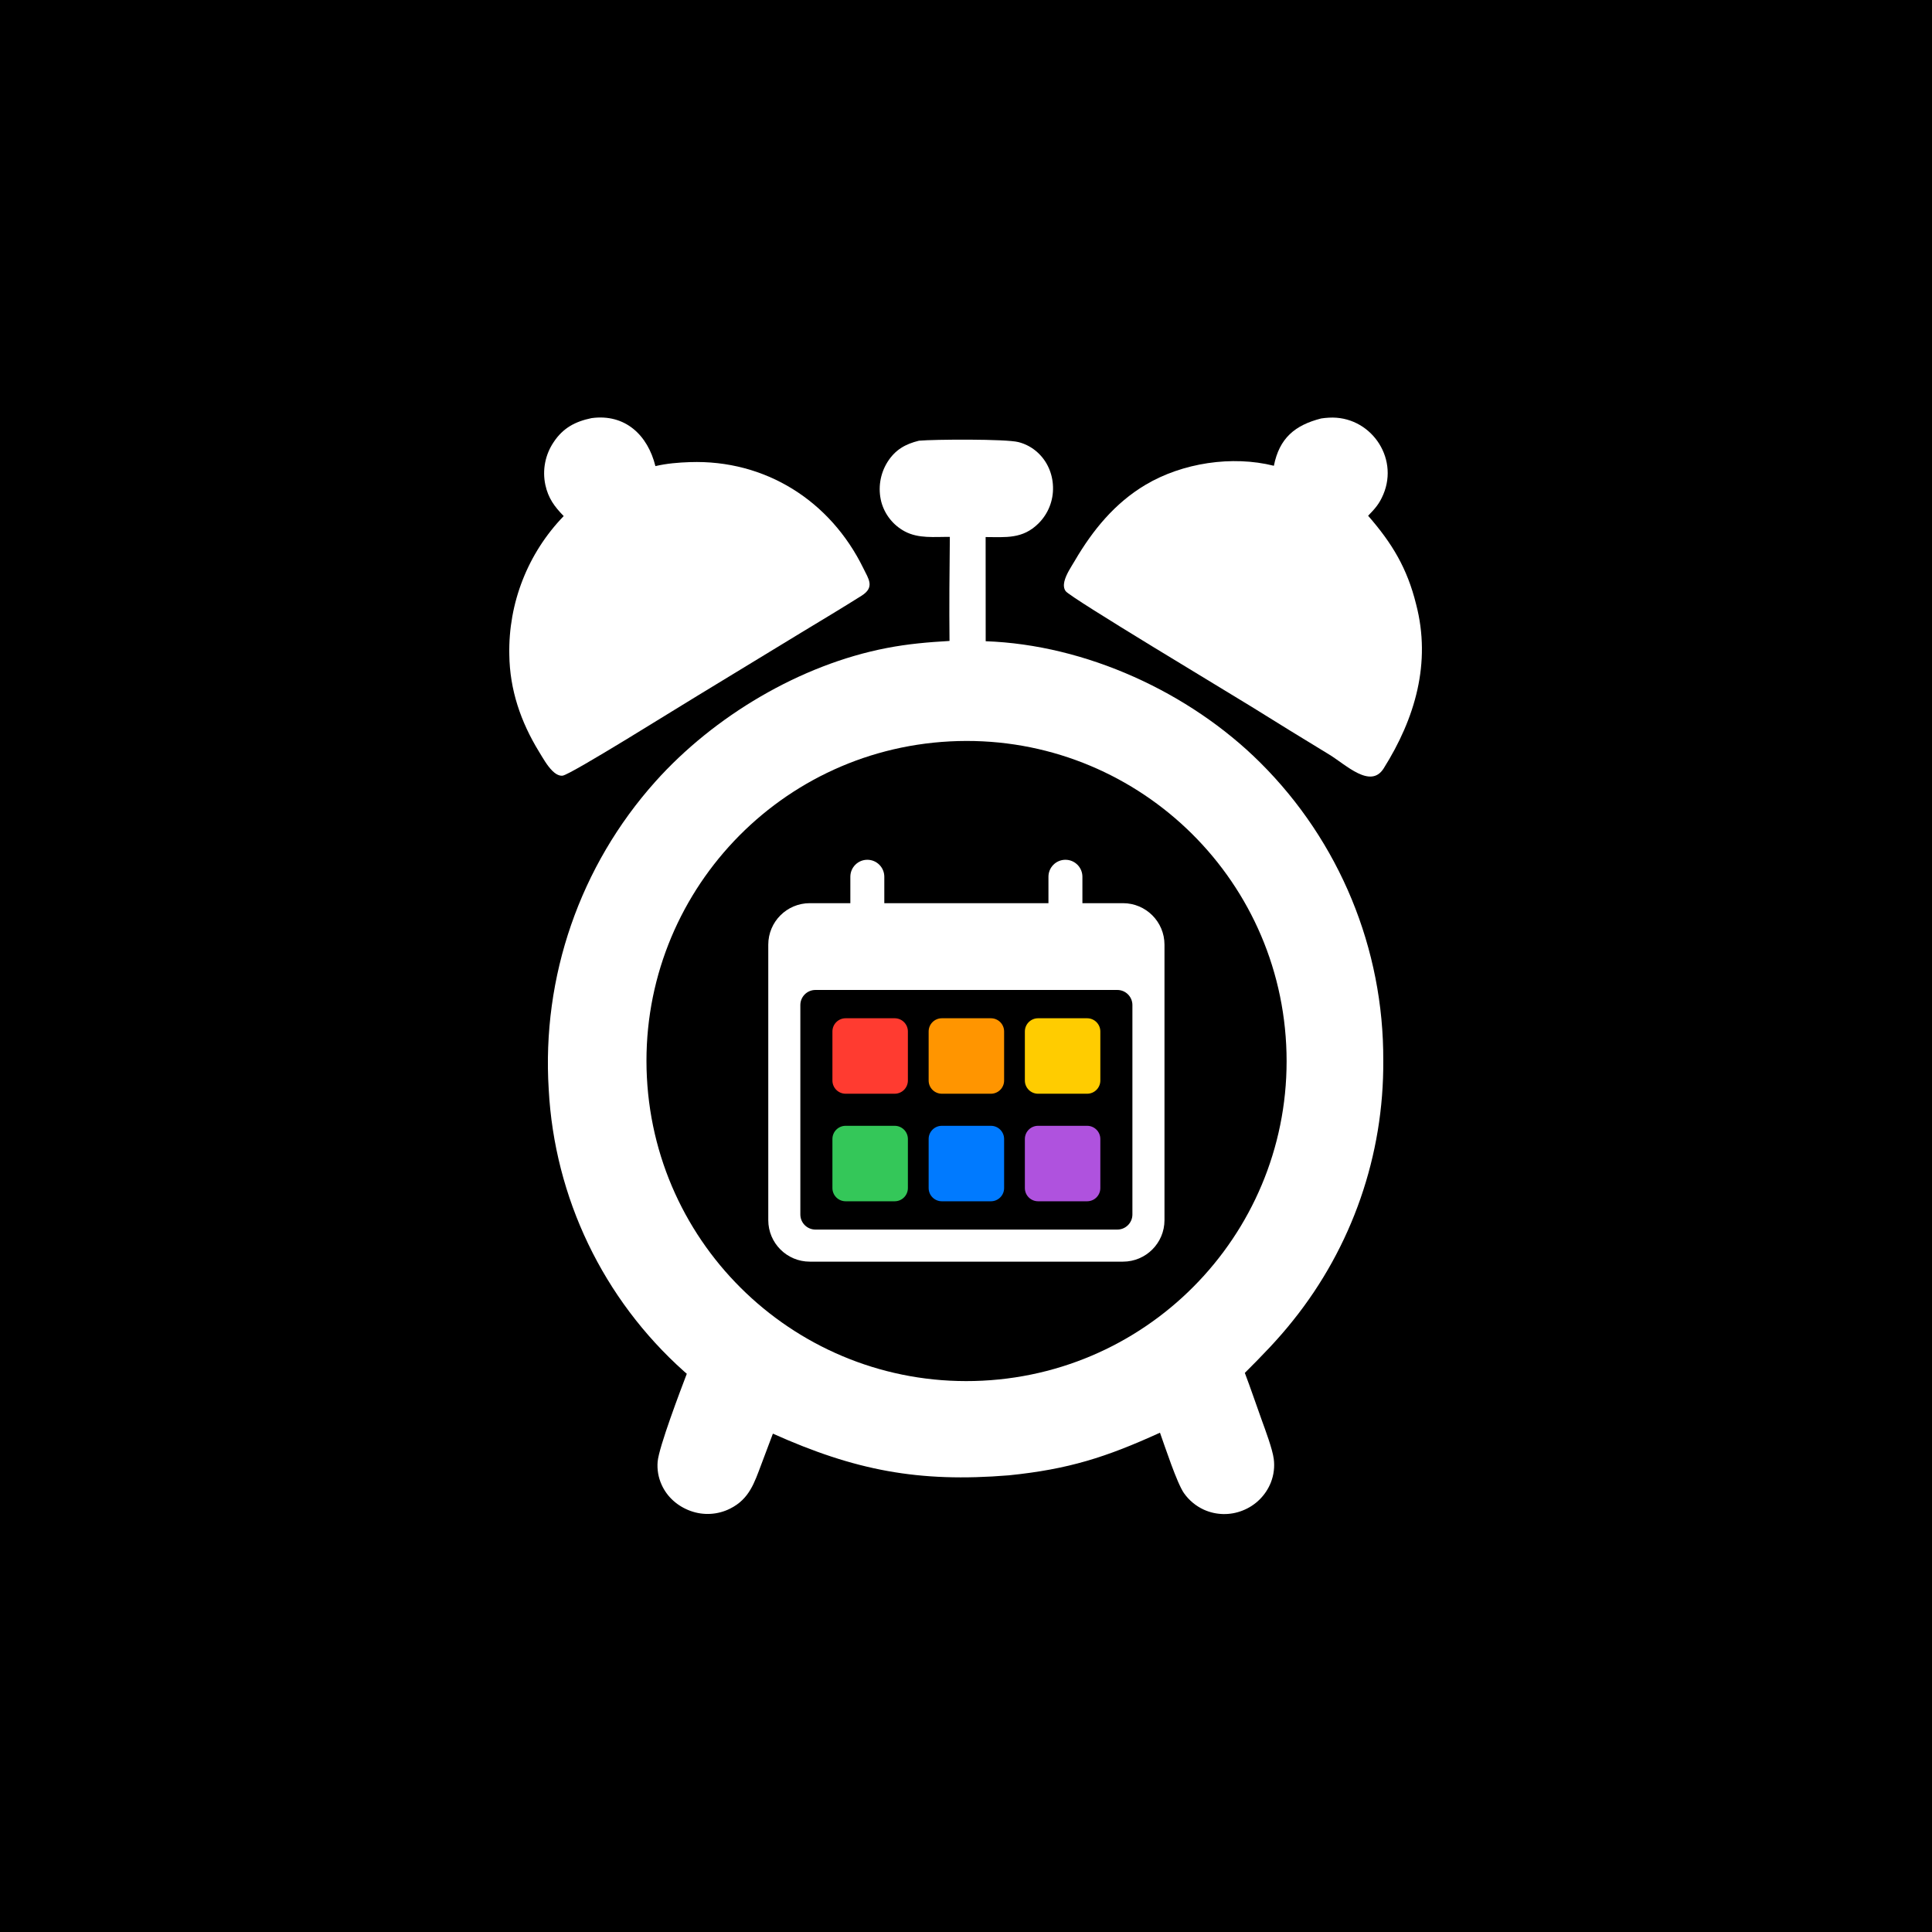
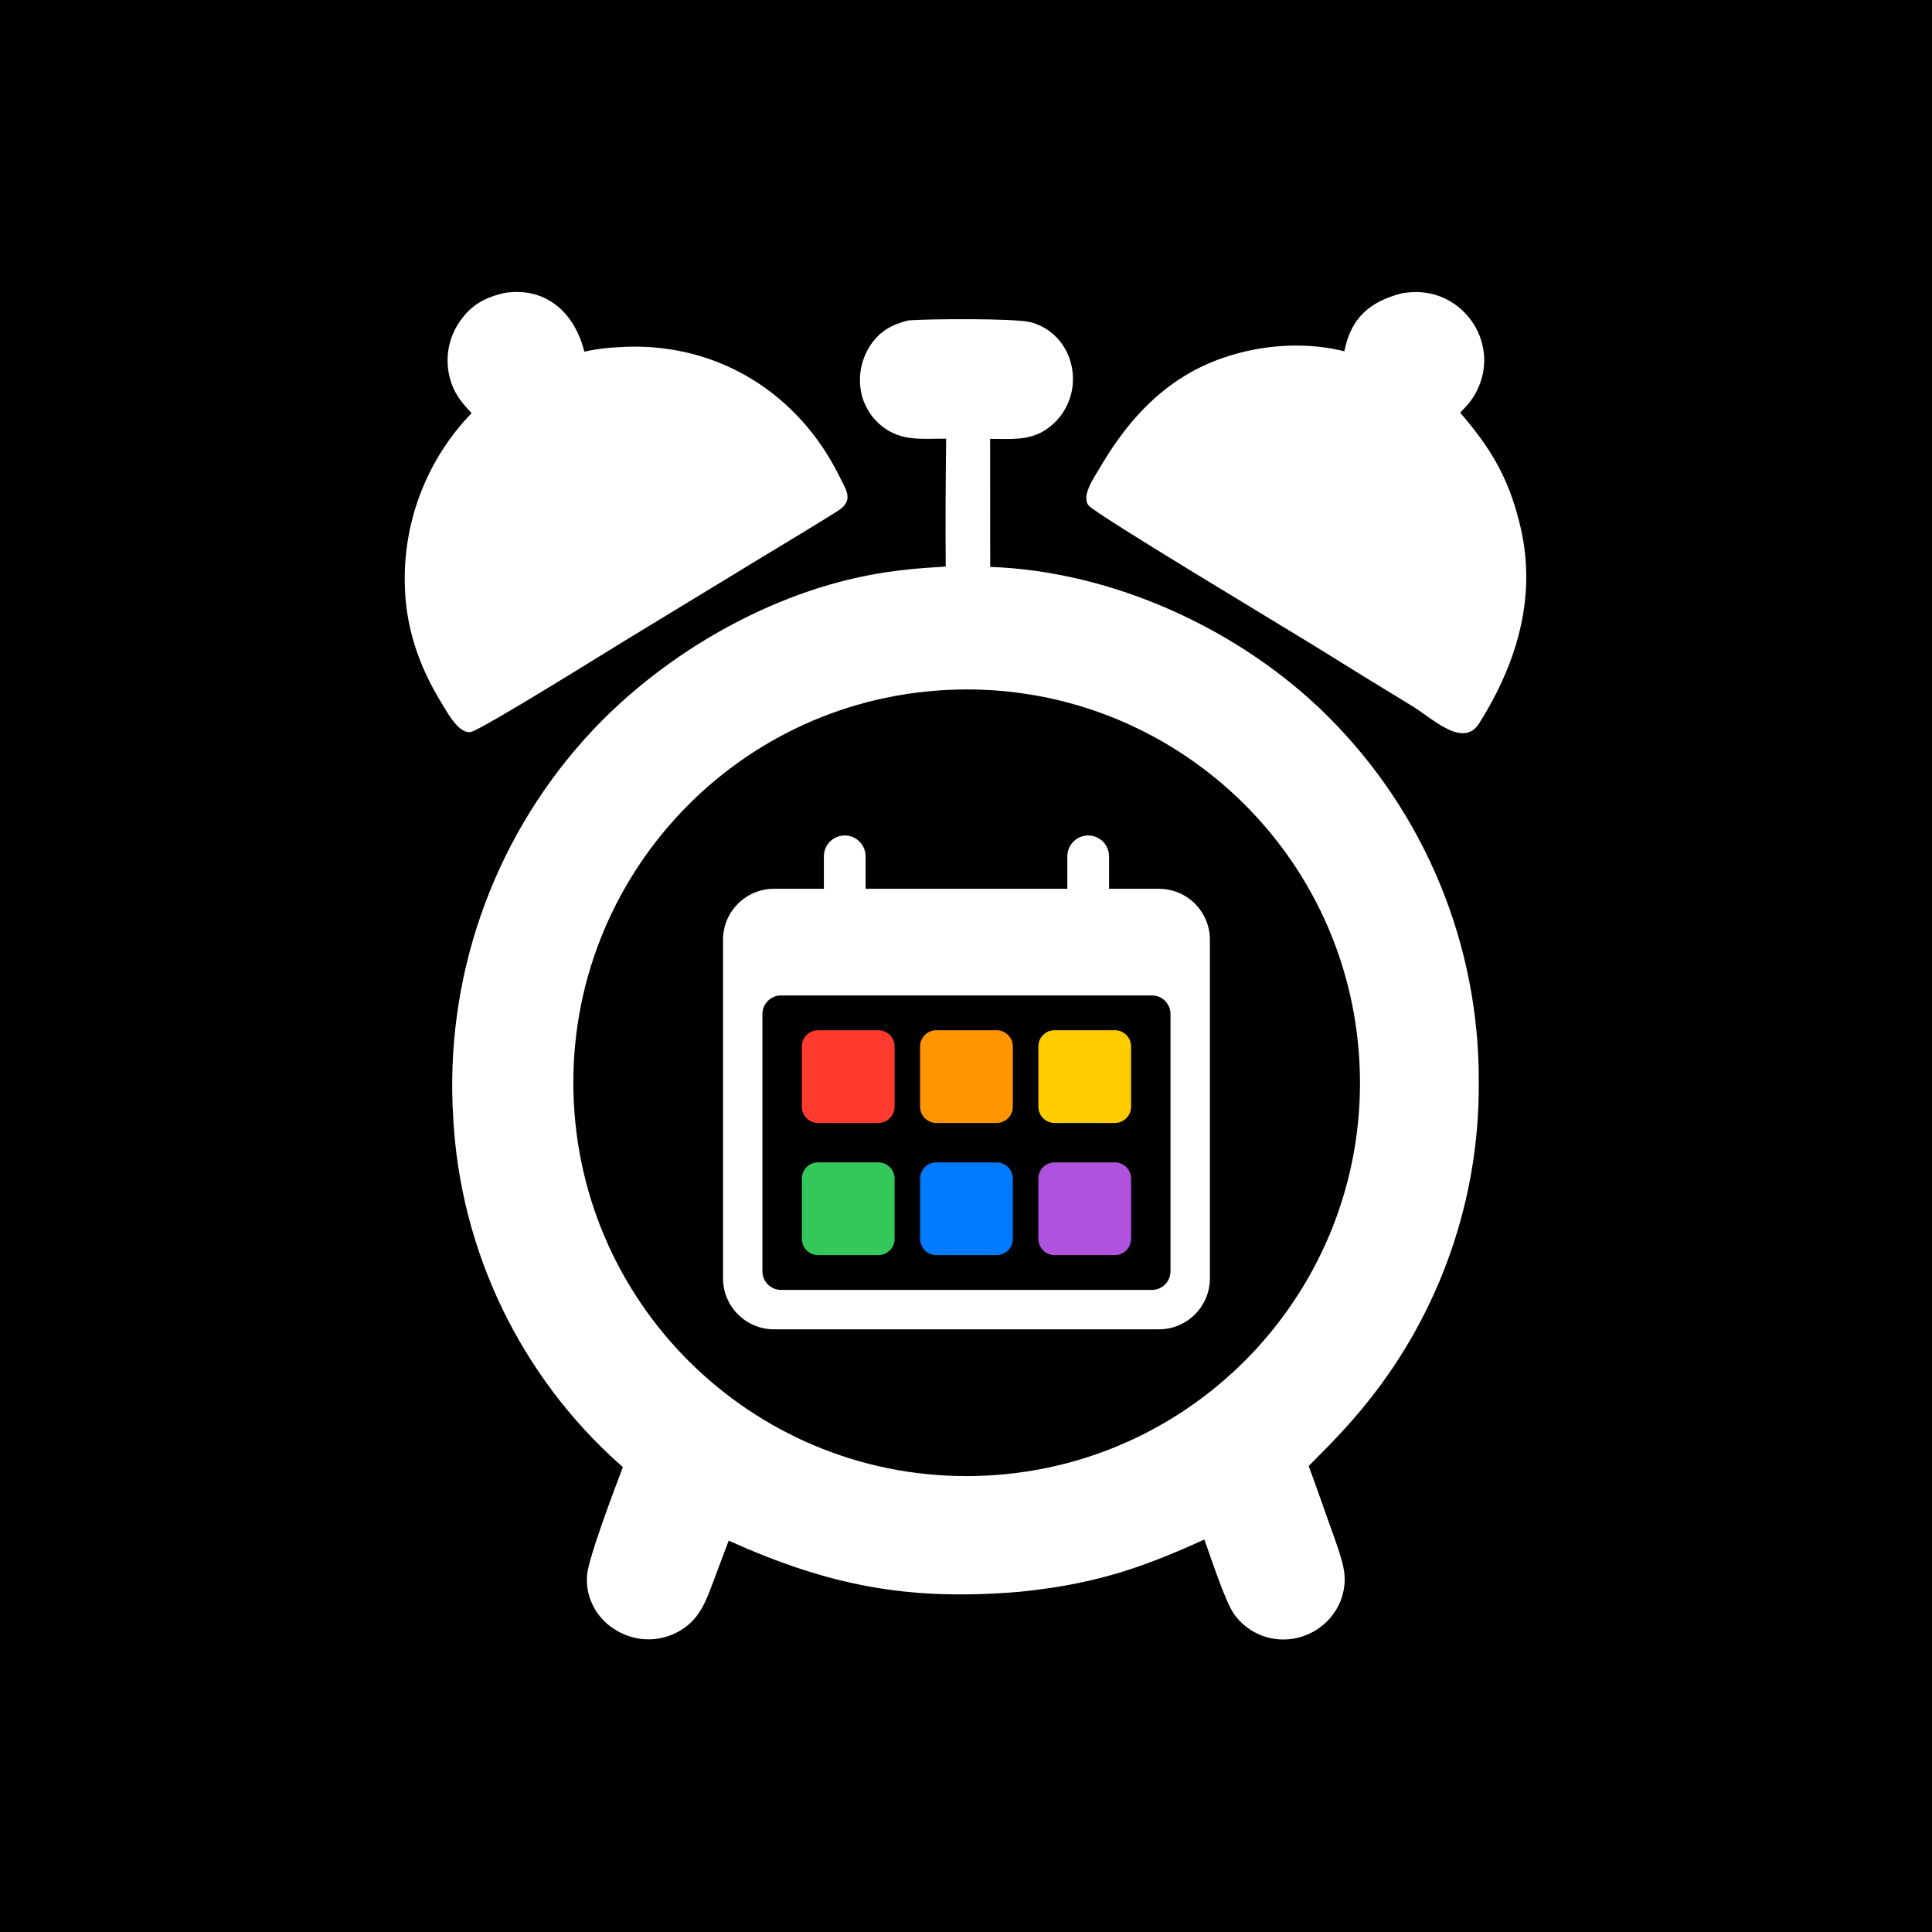
<svg xmlns="http://www.w3.org/2000/svg" version="1.1" style="display: block;" viewBox="0 0 2048 2048" width="2048" height="2048" preserveAspectRatio="none">
  <path transform="translate(0,0)" fill="rgb(0,0,0)" d="M 0 0 L 2048 0 L 2048 2048 L 0 2048 L 0 0 z" />
-   <path transform="translate(0,0)" fill="rgb(255,255,255)" d="M 974.171 467.159 C 990.344 465.686 1066.41 465.208 1079.61 468.643 C 1087.17 470.565 1094.13 474.332 1099.88 479.605 C 1110.19 488.998 1115.82 502.129 1116.23 516.002 C 1116.73 530.567 1111.13 544.679 1100.76 554.927 C 1084 571.547 1066.27 569.362 1044.81 569.295 L 1044.87 679.729 C 1150.89 683.425 1260.91 733.78 1335.85 808.343 C 1419.92 891.907 1466.92 1005.73 1466.32 1124.26 C 1467.06 1224.38 1433.27 1321.69 1370.65 1399.8 C 1354.55 1420.06 1337.84 1437.06 1319.57 1455.34 C 1325.82 1471.78 1331.69 1489.29 1337.68 1505.85 C 1341.45 1516.26 1348.83 1535.95 1350.23 1546.47 C 1351.35 1554.96 1350.28 1563.59 1347.14 1571.56 C 1341.71 1585.18 1330.86 1595.93 1317.19 1601.24 C 1303.99 1606.5 1289.21 1606.19 1276.24 1600.37 C 1267.73 1596.49 1260.4 1590.41 1255.02 1582.75 C 1247.56 1572.08 1234.86 1533.32 1229.62 1518.72 C 1172.46 1544.8 1132.53 1557.49 1069.49 1563.9 C 973.548 1571.74 906.282 1558.68 819.298 1519.72 L 807.099 1552.12 C 799.711 1571.62 794.444 1588.98 773.923 1599.21 C 760.908 1605.74 745.779 1606.64 732.084 1601.69 C 718.527 1596.81 707.276 1587.1 701.34 1573.87 C 697.87 1566.22 696.419 1557.81 697.124 1549.44 C 698.429 1534 721.513 1473.29 728.035 1456.26 C 727.046 1455.42 726.066 1454.57 725.096 1453.71 C 639.401 1377.17 587.776 1269.6 581.664 1154.86 C 574.148 1035.34 614.869 917.795 694.712 828.538 C 756.782 759.141 848.385 704.575 939.957 686.935 C 962.692 682.555 983.489 680.769 1006.52 679.427 C 1006.12 643.55 1006.48 605.016 1006.87 569.14 C 990.368 568.94 973.722 571.171 958.952 563.229 C 946.791 556.677 937.854 545.419 934.232 532.088 C 930.514 517.661 932.884 502.34 940.787 489.711 C 949.032 476.693 959.739 470.689 974.171 467.159 z" />
-   <path transform="translate(0,0)" fill="rgb(0,0,0)" d="M 1006.87 785.91 C 1194.15 776.127 1353.84 920.131 1363.41 1107.42 C 1372.97 1294.7 1228.79 1454.23 1041.49 1463.59 C 854.496 1472.92 695.282 1329.02 685.73 1142.04 C 676.178 955.054 819.898 795.676 1006.87 785.91 z" />
-   <path transform="translate(0,0)" fill="rgb(255,255,255)" d="M 919.4 911.4 L 919.4 911.4 A 18.0 18.0 0 0 1 937.4 929.4 L 937.4 969.4 A 18.0 18.0 0 0 1 919.4 987.4 L 919.4 987.4 A 18.0 18.0 0 0 1 901.4 969.4 L 901.4 929.4 A 18.0 18.0 0 0 1 919.4 911.4 Z" />
-   <path transform="translate(0,0)" fill="rgb(255,255,255)" d="M 1129.4 911.4 L 1129.4 911.4 A 18.0 18.0 0 0 1 1147.4 929.4 L 1147.4 969.4 A 18.0 18.0 0 0 1 1129.4 987.4 L 1129.4 987.4 A 18.0 18.0 0 0 1 1111.4 969.4 L 1111.4 929.4 A 18.0 18.0 0 0 1 1129.4 911.4 Z" />
-   <path transform="translate(0,0)" fill="rgb(255,255,255)" d="M 858.4 957.4 L 1190.4 957.4 A 44.0 44.0 0 0 1 1234.4 1001.4 L 1234.4 1293.4 A 44.0 44.0 0 0 1 1190.4 1337.4 L 858.4 1337.4 A 44.0 44.0 0 0 1 814.4 1293.4 L 814.4 1001.4 A 44.0 44.0 0 0 1 858.4 957.4 Z" />
-   <path transform="translate(0,0)" fill="rgb(0,0,0)" d="M 864.4 1049.4 L 1184.4 1049.4 A 16.0 16.0 0 0 1 1200.4 1065.4 L 1200.4 1287.4 A 16.0 16.0 0 0 1 1184.4 1303.4 L 864.4 1303.4 A 16.0 16.0 0 0 1 848.4 1287.4 L 848.4 1065.4 A 16.0 16.0 0 0 1 864.4 1049.4 Z" />
-   <path transform="translate(0,0)" fill="rgb(255,59,48)" d="M 896.4 1079.4 L 948.4 1079.4 A 14.0 14.0 0 0 1 962.4 1093.4 L 962.4 1145.4 A 14.0 14.0 0 0 1 948.4 1159.4 L 896.4 1159.4 A 14.0 14.0 0 0 1 882.4 1145.4 L 882.4 1093.4 A 14.0 14.0 0 0 1 896.4 1079.4 Z" />
-   <path transform="translate(0,0)" fill="rgb(255,149,0)" d="M 998.4 1079.4 L 1050.4 1079.4 A 14.0 14.0 0 0 1 1064.4 1093.4 L 1064.4 1145.4 A 14.0 14.0 0 0 1 1050.4 1159.4 L 998.4 1159.4 A 14.0 14.0 0 0 1 984.4 1145.4 L 984.4 1093.4 A 14.0 14.0 0 0 1 998.4 1079.4 Z" />
-   <path transform="translate(0,0)" fill="rgb(255,204,0)" d="M 1100.4 1079.4 L 1152.4 1079.4 A 14.0 14.0 0 0 1 1166.4 1093.4 L 1166.4 1145.4 A 14.0 14.0 0 0 1 1152.4 1159.4 L 1100.4 1159.4 A 14.0 14.0 0 0 1 1086.4 1145.4 L 1086.4 1093.4 A 14.0 14.0 0 0 1 1100.4 1079.4 Z" />
-   <path transform="translate(0,0)" fill="rgb(52,199,89)" d="M 896.4 1193.4 L 948.4 1193.4 A 14.0 14.0 0 0 1 962.4 1207.4 L 962.4 1259.4 A 14.0 14.0 0 0 1 948.4 1273.4 L 896.4 1273.4 A 14.0 14.0 0 0 1 882.4 1259.4 L 882.4 1207.4 A 14.0 14.0 0 0 1 896.4 1193.4 Z" />
-   <path transform="translate(0,0)" fill="rgb(0,122,255)" d="M 998.4 1193.4 L 1050.4 1193.4 A 14.0 14.0 0 0 1 1064.4 1207.4 L 1064.4 1259.4 A 14.0 14.0 0 0 1 1050.4 1273.4 L 998.4 1273.4 A 14.0 14.0 0 0 1 984.4 1259.4 L 984.4 1207.4 A 14.0 14.0 0 0 1 998.4 1193.4 Z" />
-   <path transform="translate(0,0)" fill="rgb(175,82,222)" d="M 1100.4 1193.4 L 1152.4 1193.4 A 14.0 14.0 0 0 1 1166.4 1207.4 L 1166.4 1259.4 A 14.0 14.0 0 0 1 1152.4 1273.4 L 1100.4 1273.4 A 14.0 14.0 0 0 1 1086.4 1259.4 L 1086.4 1207.4 A 14.0 14.0 0 0 1 1100.4 1193.4 Z" />
-   <path transform="translate(0,0)" fill="rgb(255,255,255)" d="M 1400.52 443.579 C 1403.24 443.168 1405.99 442.89 1408.74 442.744 C 1451.88 440.28 1483.27 484.165 1466.37 524.112 C 1462.12 534.165 1457.72 539.008 1450.27 546.719 C 1475.76 575.998 1491.65 602.263 1501.12 640.489 C 1517.38 702.702 1500.06 761.578 1466.73 814.575 C 1452.92 836.534 1426.91 810.841 1409.37 800.069 C 1381.65 783.237 1354.02 766.234 1326.51 749.061 C 1302.85 734.358 1135.13 633.912 1129.68 626.69 C 1127.49 623.782 1127.46 619.855 1128.27 616.427 C 1130.1 608.68 1135.41 601.1 1139.4 594.292 C 1158.34 561.982 1181.68 533.349 1214.23 513.959 C 1253.35 490.648 1306.11 482.625 1350.36 493.745 C 1356.15 464.541 1372.57 450.695 1400.52 443.579 z" />
-   <path transform="translate(0,0)" fill="rgb(255,255,255)" d="M 627.026 443.225 C 662.751 438.355 686.671 461.305 694.76 494.099 C 706.844 491.267 719.198 490.276 731.191 489.864 C 811.285 487.115 880.233 530.855 915.181 602.376 C 920.716 613.705 927.642 622.481 913.231 631.547 C 892.288 644.721 870.951 657.511 849.845 670.269 L 738.469 738.049 C 723.057 747.197 605.339 821.064 596.395 822.235 C 592.396 822.758 588.305 819.874 585.632 817.231 C 579.889 811.553 575.578 803.687 571.374 796.822 C 552.03 765.237 540.355 731.302 539.889 693.972 C 538.763 639.275 559.517 586.391 597.545 547.058 C 587.73 536.981 581.198 528.215 578.094 513.998 C 574.743 498.309 577.93 481.932 586.918 468.644 C 596.914 453.564 609.827 446.81 627.026 443.225 z" />
+   <g transform="translate(1024.0 1024.0) scale(1.22887) translate(-1024.0 -1024.0)">
+     <path transform="translate(0,0)" fill="rgb(255,255,255)" d="M 974.171 467.159 C 990.344 465.686 1066.41 465.208 1079.61 468.643 C 1087.17 470.565 1094.13 474.332 1099.88 479.605 C 1110.19 488.998 1115.82 502.129 1116.23 516.002 C 1116.73 530.567 1111.13 544.679 1100.76 554.927 C 1084 571.547 1066.27 569.362 1044.81 569.295 L 1044.87 679.729 C 1150.89 683.425 1260.91 733.78 1335.85 808.343 C 1419.92 891.907 1466.92 1005.73 1466.32 1124.26 C 1467.06 1224.38 1433.27 1321.69 1370.65 1399.8 C 1354.55 1420.06 1337.84 1437.06 1319.57 1455.34 C 1325.82 1471.78 1331.69 1489.29 1337.68 1505.85 C 1341.45 1516.26 1348.83 1535.95 1350.23 1546.47 C 1351.35 1554.96 1350.28 1563.59 1347.14 1571.56 C 1341.71 1585.18 1330.86 1595.93 1317.19 1601.24 C 1303.99 1606.5 1289.21 1606.19 1276.24 1600.37 C 1267.73 1596.49 1260.4 1590.41 1255.02 1582.75 C 1247.56 1572.08 1234.86 1533.32 1229.62 1518.72 C 1172.46 1544.8 1132.53 1557.49 1069.49 1563.9 C 973.548 1571.74 906.282 1558.68 819.298 1519.72 L 807.099 1552.12 C 799.711 1571.62 794.444 1588.98 773.923 1599.21 C 760.908 1605.74 745.779 1606.64 732.084 1601.69 C 718.527 1596.81 707.276 1587.1 701.34 1573.87 C 697.87 1566.22 696.419 1557.81 697.124 1549.44 C 698.429 1534 721.513 1473.29 728.035 1456.26 C 727.046 1455.42 726.066 1454.57 725.096 1453.71 C 639.401 1377.17 587.776 1269.6 581.664 1154.86 C 574.148 1035.34 614.869 917.795 694.712 828.538 C 756.782 759.141 848.385 704.575 939.957 686.935 C 962.692 682.555 983.489 680.769 1006.52 679.427 C 1006.12 643.55 1006.48 605.016 1006.87 569.14 C 990.368 568.94 973.722 571.171 958.952 563.229 C 946.791 556.677 937.854 545.419 934.232 532.088 C 930.514 517.661 932.884 502.34 940.787 489.711 C 949.032 476.693 959.739 470.689 974.171 467.159 z" />
+     <path transform="translate(0,0)" fill="rgb(0,0,0)" d="M 1006.87 785.91 C 1194.15 776.127 1353.84 920.131 1363.41 1107.42 C 1372.97 1294.7 1228.79 1454.23 1041.49 1463.59 C 854.496 1472.92 695.282 1329.02 685.73 1142.04 C 676.178 955.054 819.898 795.676 1006.87 785.91 z" />
+     <path transform="translate(0,0)" fill="rgb(255,255,255)" d="M 919.4 911.4 L 919.4 911.4 A 18.0 18.0 0 0 1 937.4 929.4 L 937.4 969.4 A 18.0 18.0 0 0 1 919.4 987.4 L 919.4 987.4 A 18.0 18.0 0 0 1 901.4 969.4 L 901.4 929.4 A 18.0 18.0 0 0 1 919.4 911.4 Z" />
+     <path transform="translate(0,0)" fill="rgb(255,255,255)" d="M 1129.4 911.4 L 1129.4 911.4 A 18.0 18.0 0 0 1 1147.4 929.4 L 1147.4 969.4 A 18.0 18.0 0 0 1 1129.4 987.4 L 1129.4 987.4 A 18.0 18.0 0 0 1 1111.4 969.4 L 1111.4 929.4 A 18.0 18.0 0 0 1 1129.4 911.4 Z" />
+     <path transform="translate(0,0)" fill="rgb(255,255,255)" d="M 858.4 957.4 L 1190.4 957.4 A 44.0 44.0 0 0 1 1234.4 1001.4 L 1234.4 1293.4 A 44.0 44.0 0 0 1 1190.4 1337.4 L 858.4 1337.4 A 44.0 44.0 0 0 1 814.4 1293.4 L 814.4 1001.4 A 44.0 44.0 0 0 1 858.4 957.4 Z" />
+     <path transform="translate(0,0)" fill="rgb(0,0,0)" d="M 864.4 1049.4 L 1184.4 1049.4 A 16.0 16.0 0 0 1 1200.4 1065.4 L 1200.4 1287.4 A 16.0 16.0 0 0 1 1184.4 1303.4 L 864.4 1303.4 A 16.0 16.0 0 0 1 848.4 1287.4 L 848.4 1065.4 A 16.0 16.0 0 0 1 864.4 1049.4 Z" />
+     <path transform="translate(0,0)" fill="rgb(255,59,48)" d="M 896.4 1079.4 L 948.4 1079.4 A 14.0 14.0 0 0 1 962.4 1093.4 L 962.4 1145.4 A 14.0 14.0 0 0 1 948.4 1159.4 L 896.4 1159.4 A 14.0 14.0 0 0 1 882.4 1145.4 L 882.4 1093.4 A 14.0 14.0 0 0 1 896.4 1079.4 Z" />
+     <path transform="translate(0,0)" fill="rgb(255,149,0)" d="M 998.4 1079.4 L 1050.4 1079.4 A 14.0 14.0 0 0 1 1064.4 1093.4 L 1064.4 1145.4 A 14.0 14.0 0 0 1 1050.4 1159.4 L 998.4 1159.4 A 14.0 14.0 0 0 1 984.4 1145.4 L 984.4 1093.4 A 14.0 14.0 0 0 1 998.4 1079.4 Z" />
+     <path transform="translate(0,0)" fill="rgb(255,204,0)" d="M 1100.4 1079.4 L 1152.4 1079.4 A 14.0 14.0 0 0 1 1166.4 1093.4 L 1166.4 1145.4 A 14.0 14.0 0 0 1 1152.4 1159.4 L 1100.4 1159.4 A 14.0 14.0 0 0 1 1086.4 1145.4 L 1086.4 1093.4 A 14.0 14.0 0 0 1 1100.4 1079.4 Z" />
+     <path transform="translate(0,0)" fill="rgb(52,199,89)" d="M 896.4 1193.4 L 948.4 1193.4 A 14.0 14.0 0 0 1 962.4 1207.4 L 962.4 1259.4 A 14.0 14.0 0 0 1 948.4 1273.4 L 896.4 1273.4 A 14.0 14.0 0 0 1 882.4 1259.4 L 882.4 1207.4 A 14.0 14.0 0 0 1 896.4 1193.4 Z" />
+     <path transform="translate(0,0)" fill="rgb(0,122,255)" d="M 998.4 1193.4 L 1050.4 1193.4 A 14.0 14.0 0 0 1 1064.4 1207.4 L 1064.4 1259.4 A 14.0 14.0 0 0 1 1050.4 1273.4 L 998.4 1273.4 A 14.0 14.0 0 0 1 984.4 1259.4 L 984.4 1207.4 A 14.0 14.0 0 0 1 998.4 1193.4 Z" />
+     <path transform="translate(0,0)" fill="rgb(175,82,222)" d="M 1100.4 1193.4 L 1152.4 1193.4 A 14.0 14.0 0 0 1 1166.4 1207.4 L 1166.4 1259.4 A 14.0 14.0 0 0 1 1152.4 1273.4 L 1100.4 1273.4 A 14.0 14.0 0 0 1 1086.4 1259.4 L 1086.4 1207.4 A 14.0 14.0 0 0 1 1100.4 1193.4 Z" />
+     <path transform="translate(0,0)" fill="rgb(255,255,255)" d="M 1400.52 443.579 C 1403.24 443.168 1405.99 442.89 1408.74 442.744 C 1451.88 440.28 1483.27 484.165 1466.37 524.112 C 1462.12 534.165 1457.72 539.008 1450.27 546.719 C 1475.76 575.998 1491.65 602.263 1501.12 640.489 C 1517.38 702.702 1500.06 761.578 1466.73 814.575 C 1452.92 836.534 1426.91 810.841 1409.37 800.069 C 1381.65 783.237 1354.02 766.234 1326.51 749.061 C 1302.85 734.358 1135.13 633.912 1129.68 626.69 C 1127.49 623.782 1127.46 619.855 1128.27 616.427 C 1130.1 608.68 1135.41 601.1 1139.4 594.292 C 1158.34 561.982 1181.68 533.349 1214.23 513.959 C 1253.35 490.648 1306.11 482.625 1350.36 493.745 C 1356.15 464.541 1372.57 450.695 1400.52 443.579 z" />
+     <path transform="translate(0,0)" fill="rgb(255,255,255)" d="M 627.026 443.225 C 662.751 438.355 686.671 461.305 694.76 494.099 C 706.844 491.267 719.198 490.276 731.191 489.864 C 811.285 487.115 880.233 530.855 915.181 602.376 C 920.716 613.705 927.642 622.481 913.231 631.547 C 892.288 644.721 870.951 657.511 849.845 670.269 L 738.469 738.049 C 723.057 747.197 605.339 821.064 596.395 822.235 C 592.396 822.758 588.305 819.874 585.632 817.231 C 579.889 811.553 575.578 803.687 571.374 796.822 C 552.03 765.237 540.355 731.302 539.889 693.972 C 538.763 639.275 559.517 586.391 597.545 547.058 C 587.73 536.981 581.198 528.215 578.094 513.998 C 574.743 498.309 577.93 481.932 586.918 468.644 C 596.914 453.564 609.827 446.81 627.026 443.225 z" />
+   </g>
</svg>
